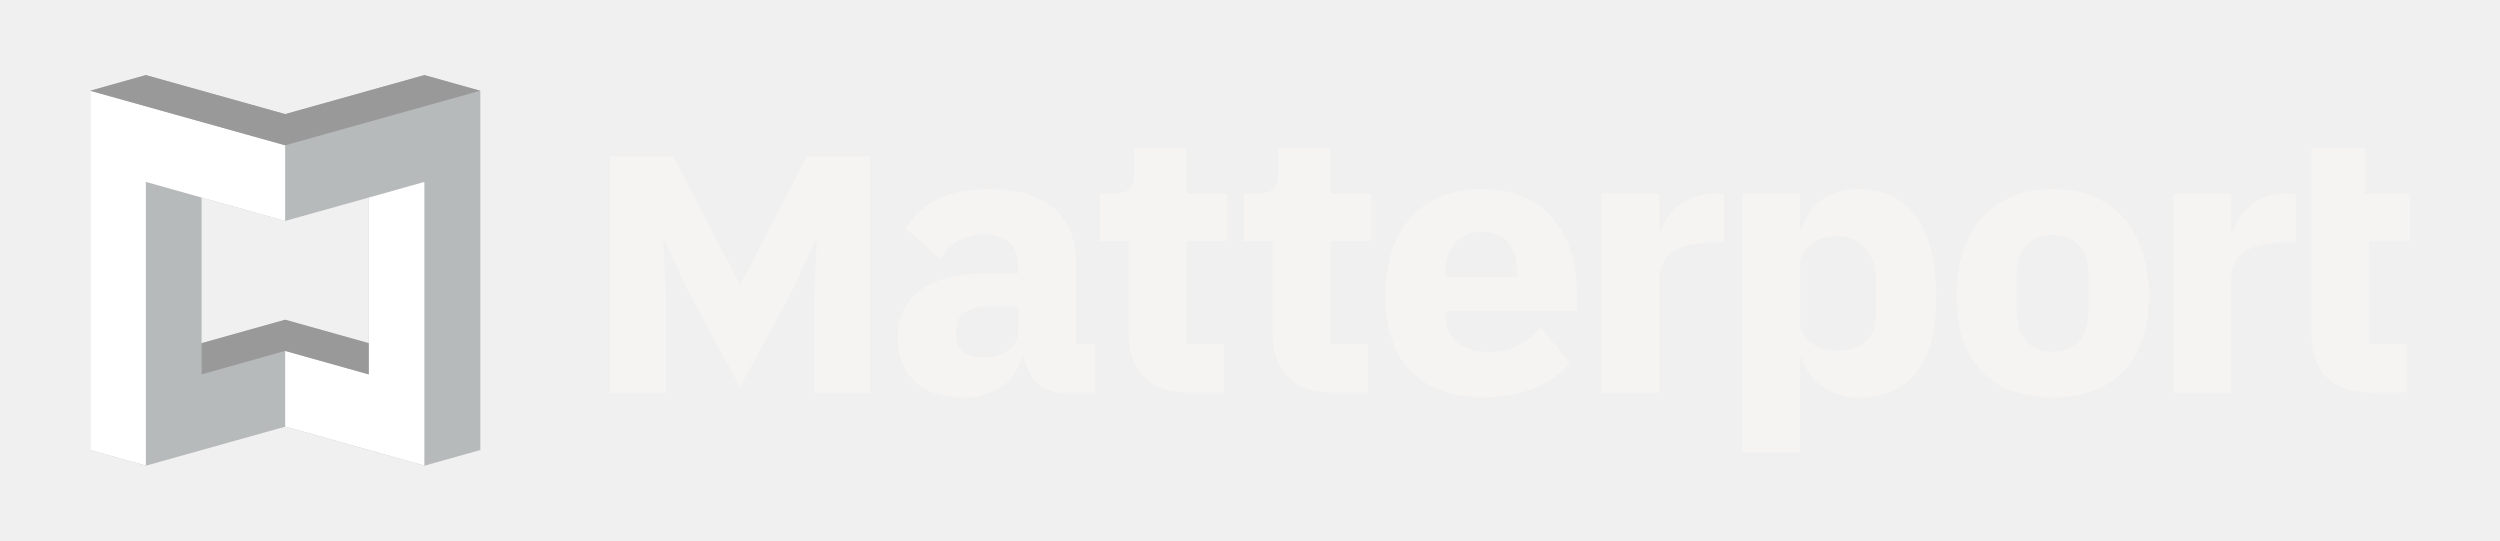
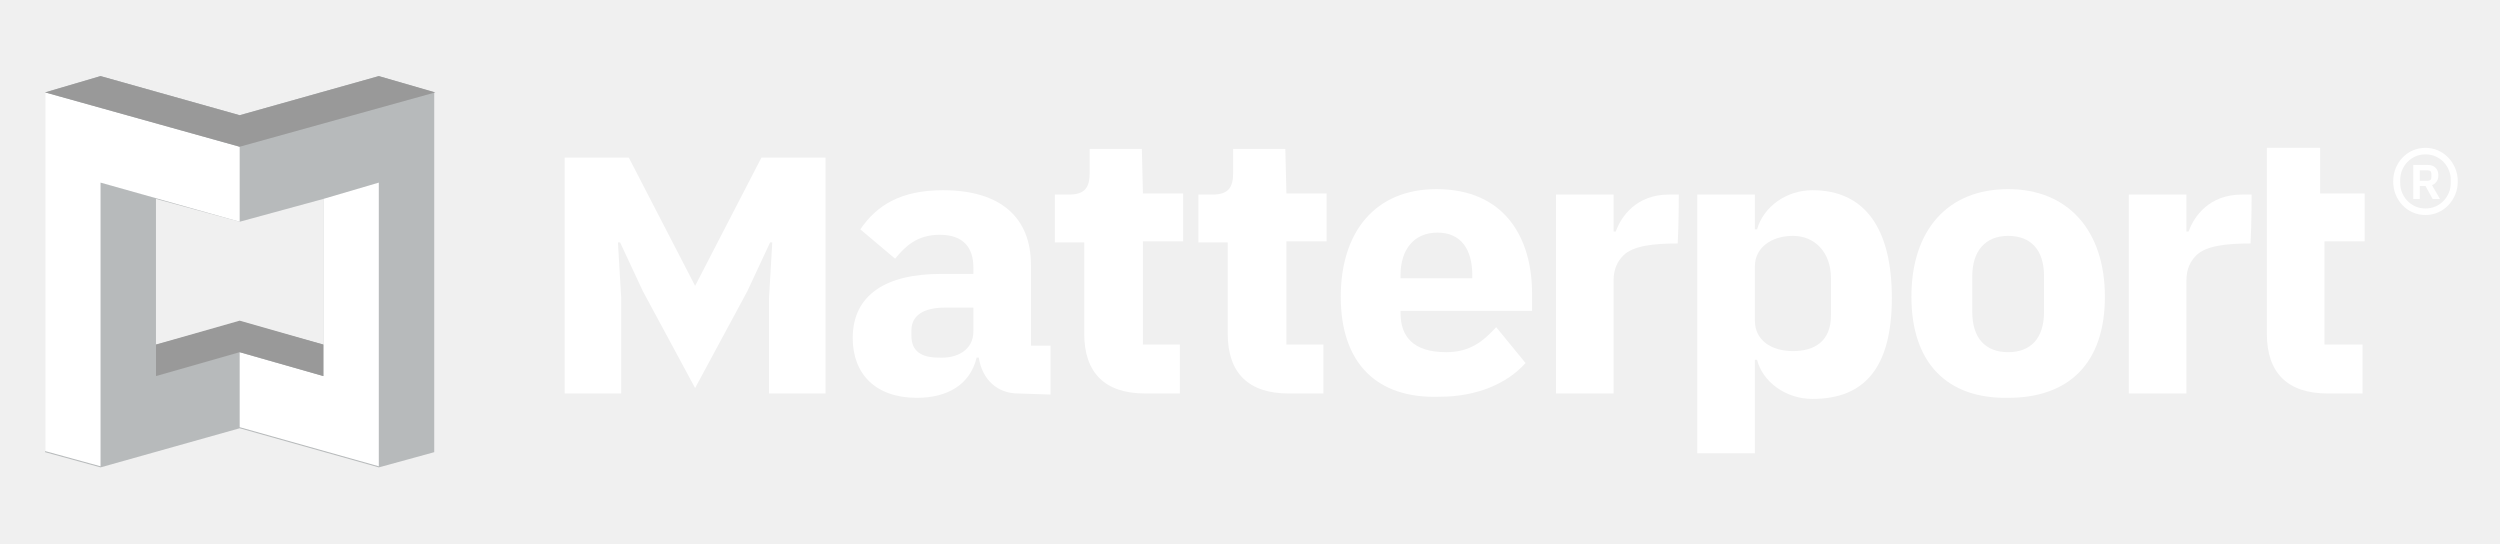
- <svg xmlns="http://www.w3.org/2000/svg" version="1.1" id="Layer_1" x="0" y="0" viewBox="0 0 230.05 49.75" xml:space="preserve">
-   <style>.st0{fill:#f5f4f3}.st2{fill:#fff}.st3{fill:#999}</style>
-   <path class="st0" d="M61.28 36.14v-8.82l-.24-5.09.19-.04 2.05 4.54 4.82 8.86 4.82-8.86 2.06-4.54.18.04-.24 5.09v8.82h5.14V14.4h-5.81l-6.11 11.77h-.07L61.95 14.4h-5.81v21.74zM212.69 30.63c0 3.6 1.94 5.5 5.61 5.5h3.17v-4.45h-3.45v-9.49h3.74v-4.36h-4.15v-4.21h-4.91v17.01zM211.26 17.83h-.87c-3.01 0-4.44 2.03-4.89 3.43h-.18v-3.43H200v18.31h5.32V25.72c0-1.08.41-1.84.93-2.33.89-.86 2.79-1.11 5.01-1.11v-4.45zM158.63 17.83h-.87c-3.01 0-4.44 2.03-4.89 3.43h-.18v-3.43h-5.32v18.31h5.32V25.72c0-1.08.41-1.84.93-2.33.89-.86 2.79-1.11 5.01-1.11v-4.45zM127.48 27.25c0-5.97 3.17-9.86 8.85-9.86 6.26 0 8.78 4.53 8.78 9.64v1.58h-12.12v.18c0 2.12 1.14 3.6 4.17 3.6 2.23 0 3.45-1.04 4.64-2.27l2.66 3.31c-1.69 1.94-4.46 3.13-7.91 3.13-5.8.01-9.07-3.27-9.07-9.31zm5.5-2.05v.29h6.62v-.32c0-2.3-1.04-3.85-3.17-3.85s-3.45 1.54-3.45 3.88zM180.04 27.25c0-6.08 3.31-9.86 8.85-9.86 5.54 0 8.85 3.78 8.85 9.86s-3.31 9.32-8.85 9.32c-5.55 0-8.85-3.24-8.85-9.32zm12.15 1.37v-3.27c0-2.37-1.22-3.74-3.31-3.74s-3.31 1.37-3.31 3.74v3.27c0 2.37 1.22 3.74 3.31 3.74s3.31-1.37 3.31-3.74zM122.42 13.62h-4.78v2.19c0 1.3-.43 2.01-1.87 2.01h-1.33v4.36h2.66v8.44c0 3.6 1.94 5.5 5.61 5.5h3.17v-4.45h-3.45v-9.49h3.74v-4.36h-3.74v-4.2zM109.17 13.62h-4.78v2.19c0 1.3-.43 2.01-1.87 2.01h-1.33v4.36h2.66v8.44c0 3.6 1.94 5.5 5.61 5.5h3.17v-4.45h-3.45v-9.49h3.74v-4.36h-3.74v-4.2zM170.9 17.39c-2.45 0-4.53 1.51-5.07 3.6h-.18v-3.17h-5.32v23.82h5.32v-8.67h.18c.54 2.05 2.63 3.6 5.07 3.6 4.78 0 7.27-2.91 7.27-9.32-.01-6.4-2.49-9.86-7.27-9.86zm1.72 11.52c0 2.37-1.48 3.35-3.49 3.35-2.01 0-3.49-1.04-3.49-2.77v-5c0-1.73 1.48-2.77 3.49-2.77 2.01 0 3.49 1.55 3.49 3.92v3.27zM97.83 36.14c-1.91 0-3.27-1.3-3.6-3.31h-.22c-.58 2.45-2.66 3.74-5.54 3.74-3.78 0-5.86-2.23-5.86-5.5 0-3.99 3.09-5.9 8.09-5.9h2.99v-.61c0-1.83-.9-2.99-3.13-2.99-2.12 0-3.24 1.08-4.06 2.23l-3.17-2.81c1.51-2.23 3.67-3.6 7.63-3.6 5.32 0 8.06 2.45 8.06 6.91v7.38h1.76v4.45h-2.95zm-4.13-5.72v-2.23h-2.59c-2.05 0-3.13.76-3.13 2.12v.54c0 1.37.9 2.01 2.48 2.01 1.76 0 3.24-.72 3.24-2.44z" />
+ <svg xmlns="http://www.w3.org/2000/svg" id="Layer_1" data-name="Layer 1" viewBox="0 0 230 50">
+   <defs>
+     <style>
+       .cls-1 {
+         fill: #fff;
+       }
+ 
+       .cls-2 {
+         fill: #999;
+       }
+ 
+       .cls-3 {
+         fill: #b7babb;
+       }
+     </style>
+   </defs>
  <g>
-     <path d="M39.05 6.91L26.24 10.5 13.42 6.91 8.3 8.35v33.06l5.13 1.44 12.82-3.59 12.82 3.59 5.13-1.44V8.35l-5.15-1.44zm-5.12 24.67l-7.69-2.15-7.69 2.15v-13.4l7.69 2.15 7.69-2.15v13.4z" fill="#b7babb" />
-     <path class="st2" d="M26.24 13.37v6.96l-12.82-3.59v26.1L8.3 41.41V8.35zM33.93 34.45l-7.69-2.16v6.96l12.81 3.59v-26.1l-5.12 1.44z" />
    <g>
-       <path class="st3" d="M39.05 6.91l5.13 1.44-17.94 5.02L8.3 8.35l5.12-1.44 12.82 3.59zM26.24 29.42l7.69 2.16v2.87l-7.69-2.16-7.69 2.16v-2.87z" />
+       <polygon class="cls-1" points="57.15 36.2 57.15 27.4 56.85 22.3 57.05 22.3 59.15 26.8 63.95 35.7 68.75 26.8 70.85 22.3 71.05 22.3 70.75 27.4 70.75 36.2 75.95 36.2 75.95 14.5 70.05 14.5 63.95 26.3 63.95 26.3 57.85 14.5 51.95 14.5 51.95 36.2 57.15 36.2" />
+       <path class="cls-1" d="M208.55,30.7c0,3.6,1.9,5.5,5.6,5.5h3.2v-4.5h-3.5v-9.5h3.7v-4.4h-4.1v-4.2h-4.9V30.7h0Z" />
+       <path class="cls-1" d="M207.15,17.9h-.9c-3,0-4.4,2-4.9,3.4h-.2v-3.4h-5.3v18.3h5.3v-10.4c0-1.1,.4-1.8,.9-2.3,.9-.9,2.8-1.1,5-1.1,.1-1.8,.1-4.5,.1-4.5Z" />
+       <path class="cls-1" d="M154.45,17.9h-.9c-3,0-4.4,2-4.9,3.4h-.2v-3.4h-5.3v18.3h5.3v-10.4c0-1.1,.4-1.8,.9-2.3,.9-.9,2.8-1.1,5-1.1,.1-1.8,.1-4.5,.1-4.5Z" />
+       <path class="cls-1" d="M123.35,27.3c0-6,3.2-9.9,8.8-9.9,6.3,0,8.8,4.5,8.8,9.6v1.6h-12.1v.2c0,2.1,1.1,3.6,4.2,3.6,2.2,0,3.4-1,4.6-2.3l2.7,3.3c-1.7,1.9-4.5,3.1-7.9,3.1-5.8,.2-9.1-3.1-9.1-9.2Zm5.5-2v.3h6.6v-.3c0-2.3-1-3.9-3.2-3.9s-3.4,1.6-3.4,3.9Z" />
+       <path class="cls-1" d="M175.85,27.3c0-6.1,3.3-9.9,8.9-9.9,5.5,0,8.9,3.8,8.9,9.9s-3.3,9.3-8.9,9.3c-5.6,.1-8.9-3.2-8.9-9.3Zm12.2,1.4v-3.3c0-2.4-1.2-3.7-3.3-3.7s-3.3,1.4-3.3,3.7v3.3c0,2.4,1.2,3.7,3.3,3.7s3.3-1.3,3.3-3.7Z" />
+       <path class="cls-1" d="M118.25,13.7h-4.8v2.2c0,1.3-.4,2-1.9,2h-1.3v4.4h2.7v8.4c0,3.6,1.9,5.5,5.6,5.5h3.2v-4.5h-3.4v-9.5h3.7v-4.4h-3.7l-.1-4.1h0Z" />
+       <path class="cls-1" d="M105.05,13.7h-4.8v2.2c0,1.3-.4,2-1.9,2h-1.3v4.4h2.7v8.4c0,3.6,1.9,5.5,5.6,5.5h3.2v-4.5h-3.4v-9.5h3.7v-4.4h-3.7l-.1-4.1h0Z" />
+       <path class="cls-1" d="M166.75,17.5c-2.4,0-4.5,1.5-5.1,3.6h-.2v-3.2h-5.3v23.8h5.3v-8.6h.2c.5,2,2.6,3.6,5.1,3.6,4.8,0,7.3-2.9,7.3-9.3s-2.5-9.9-7.3-9.9Zm1.7,11.5c0,2.4-1.5,3.3-3.5,3.3s-3.5-1-3.5-2.8v-5c0-1.7,1.5-2.8,3.5-2.8s3.5,1.5,3.5,3.9v3.4Z" />
+       <path class="cls-1" d="M93.65,36.2c-1.9,0-3.3-1.3-3.6-3.3h-.2c-.6,2.5-2.7,3.7-5.5,3.7-3.8,0-5.9-2.2-5.9-5.5,0-4,3.1-5.9,8.1-5.9h3v-.6c0-1.8-.9-3-3.1-3-2.1,0-3.2,1.1-4.1,2.2l-3.2-2.7c1.5-2.2,3.7-3.6,7.6-3.6,5.3,0,8.1,2.5,8.1,6.9v7.4h1.8v4.5l-3-.1h0Zm-4.1-5.7v-2.2h-2.6c-2.1,0-3.1,.8-3.1,2.1v.5c0,1.4,.9,2,2.5,2,1.7,.1,3.2-.7,3.2-2.4Z" />
+     </g>
+     <g>
+       <path class="cls-3" d="M34.85,7l-12.8,3.6-12.8-3.6-5.1,1.5V41.6l5.1,1.4,12.8-3.6,12.8,3.6,5.1-1.4V8.5l-5.1-1.5Zm-5.1,24.7l-7.7-2.1-7.7,2.1v-13.4l7.7,2.1,7.7-2.1v13.4Z" />
+       <g>
+         <polygon class="cls-1" points="22.05 13.5 22.05 20.4 9.25 16.8 9.25 42.9 4.15 41.5 4.15 8.5 22.05 13.5" />
+         <polygon class="cls-1" points="29.75 34.6 22.05 32.4 22.05 39.3 34.85 42.9 34.85 16.8 29.75 18.3 29.75 34.6" />
+       </g>
+       <g>
+         <polygon class="cls-2" points="34.85 7 40.05 8.5 22.05 13.5 4.15 8.5 9.25 7 22.05 10.6 34.85 7" />
+         <polygon class="cls-2" points="22.05 29.5 29.75 31.7 29.75 34.6 22.05 32.4 14.35 34.6 14.35 31.7 22.05 29.5" />
+       </g>
    </g>
  </g>
+   <path class="cls-1" d="M223.145,19.781c-.41,0-.795-.077-1.155-.232s-.675-.373-.945-.653c-.27-.279-.482-.607-.638-.982-.154-.375-.232-.782-.232-1.222,0-.44,.078-.848,.232-1.223,.155-.375,.368-.703,.638-.982,.271-.28,.585-.498,.945-.653,.36-.154,.745-.232,1.155-.232,.399,0,.779,.078,1.14,.232,.36,.155,.675,.373,.945,.653,.27,.279,.484,.607,.645,.982s.24,.782,.24,1.223c0,.439-.08,.847-.24,1.222s-.375,.703-.645,.982c-.271,.28-.585,.498-.945,.653s-.74,.232-1.14,.232Zm0-.601c.34,0,.652-.064,.938-.194s.529-.303,.734-.518,.365-.463,.48-.743c.114-.279,.172-.569,.172-.869v-.33c0-.301-.058-.59-.172-.87-.115-.28-.275-.527-.48-.743-.205-.215-.449-.387-.734-.518-.285-.129-.598-.194-.938-.194-.341,0-.652,.065-.938,.194-.285,.131-.53,.303-.735,.518-.205,.216-.365,.463-.479,.743-.115,.28-.173,.569-.173,.87v.33c0,.3,.058,.59,.173,.869,.114,.28,.274,.528,.479,.743s.45,.388,.735,.518,.597,.194,.938,.194Zm-.525-.87h-.6v-3.135h1.35c.3,0,.535,.088,.705,.263s.255,.402,.255,.683c0,.24-.055,.435-.165,.585s-.25,.26-.42,.33l.735,1.274h-.675l-.66-1.199h-.525v1.199Zm.72-1.68c.23,0,.346-.104,.346-.314v-.33c0-.21-.115-.315-.346-.315h-.72v.96h.72Z" />
</svg>
